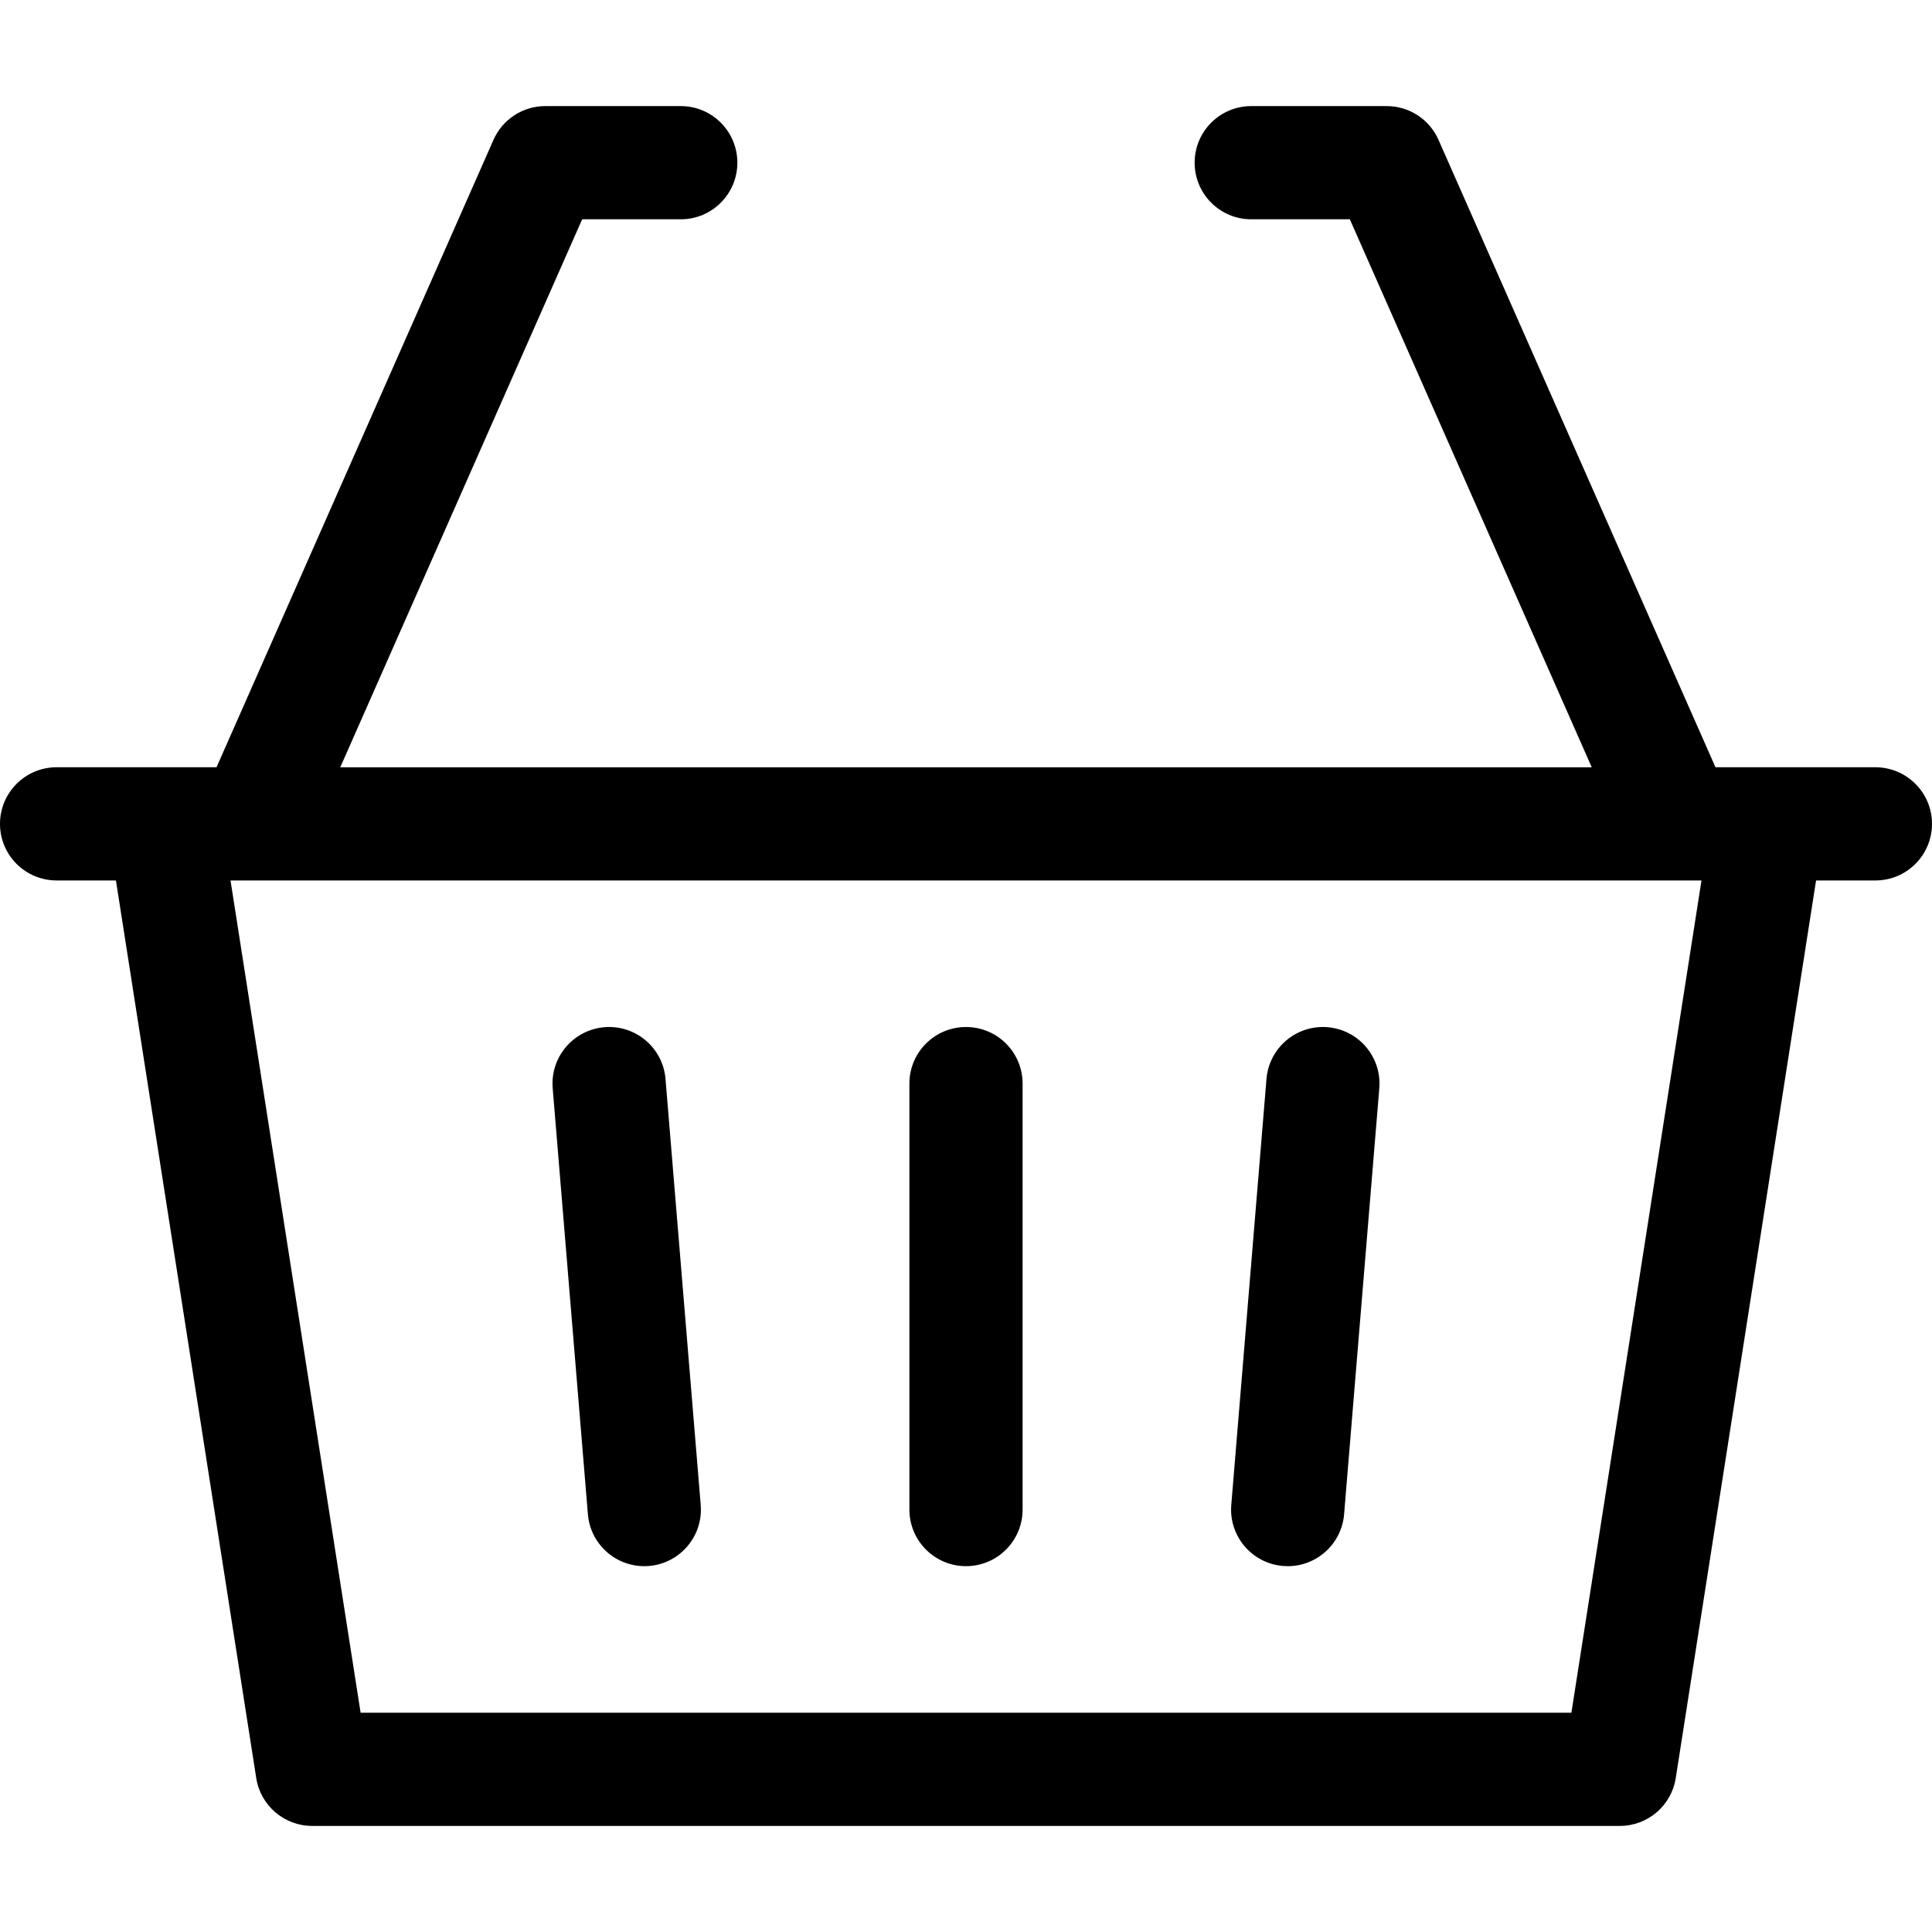
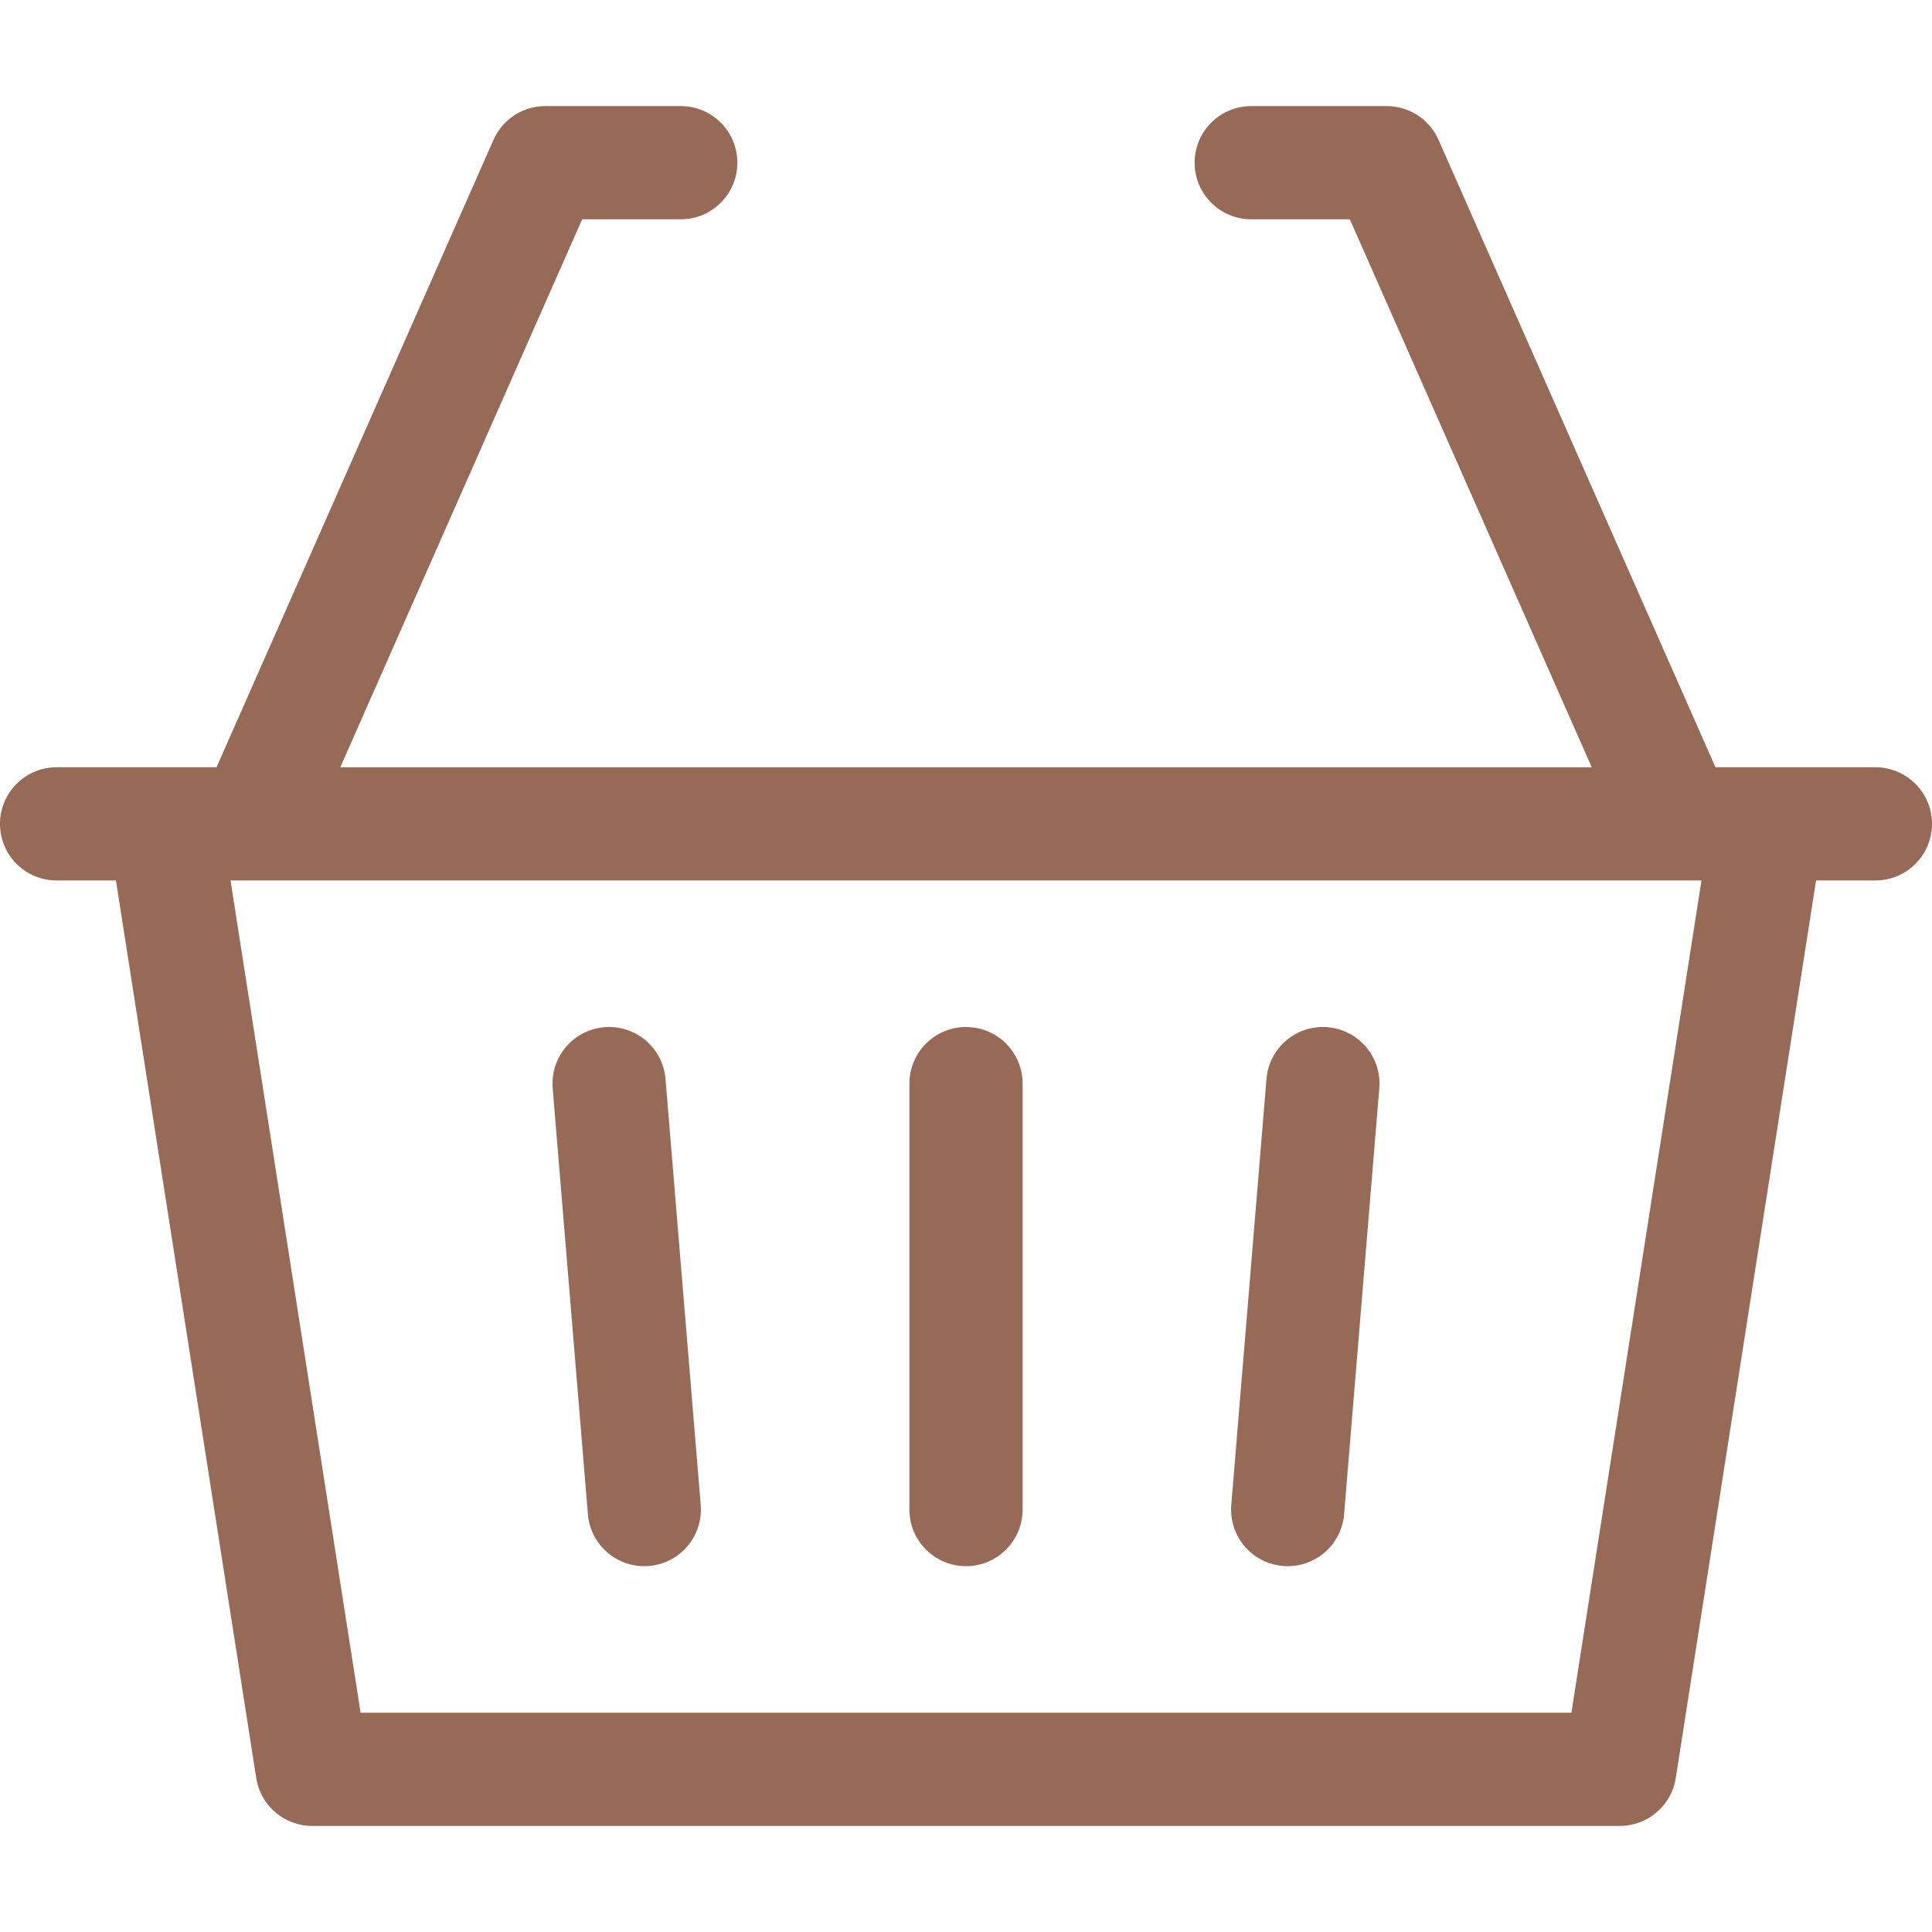
- <svg xmlns="http://www.w3.org/2000/svg" id="Capa_1" enable-background="new 0 0 512 512" height="512" viewBox="0 0 512 512" width="512">
+ <svg xmlns="http://www.w3.org/2000/svg" fill="#966a57" id="Capa_1" enable-background="new 0 0 512 512" height="512" viewBox="0 0 512 512" width="512">
  <g>
    <path d="m256 272.167c-8.284 0-15 6.716-15 15v112.883c0 8.284 6.716 15 15 15s15-6.716 15-15v-112.883c0-8.284-6.716-15-15-15z" />
    <path d="m176.368 285.932c-.683-8.256-7.927-14.395-16.185-13.714-8.256.683-14.396 7.929-13.714 16.185l9.329 112.883c.683 8.258 7.929 14.396 16.185 13.714 8.256-.683 14.396-7.929 13.714-16.185z" />
    <path d="m351.816 272.218c-8.259-.684-15.502 5.458-16.185 13.714l-9.329 112.883c-.682 8.256 5.458 15.502 13.714 16.185.42.035.838.052 1.252.052 7.725 0 14.285-5.93 14.933-13.766l9.329-112.883c.683-8.256-5.458-15.502-13.714-16.185z" />
    <path d="m497 203.332c-29.669 0-25.796 0-42.381 0l-73.4-166.275c-2.399-5.436-7.781-8.942-13.723-8.942h-35.905c-8.284 0-15 6.716-15 15s6.716 15 15 15h26.13l64.105 145.218h-331.651l64.104-145.218h26.13c8.284 0 15-6.716 15-15s-6.716-15-15-15h-35.905c-5.941 0-11.323 3.507-13.723 8.942l-73.4 166.275c-18.796 0 3.141 0-42.382 0-8.284 0-15 6.716-15 15s6.716 15 15 15h15.725l37.182 237.87c1.141 7.301 7.43 12.684 14.82 12.684h346.547c7.39 0 13.679-5.382 14.82-12.684l37.182-237.87h15.725c8.284 0 15-6.716 15-15s-6.716-15-15-15zm-80.564 250.554h-320.872l-34.475-220.554h389.822z" />
  </g>
</svg>
